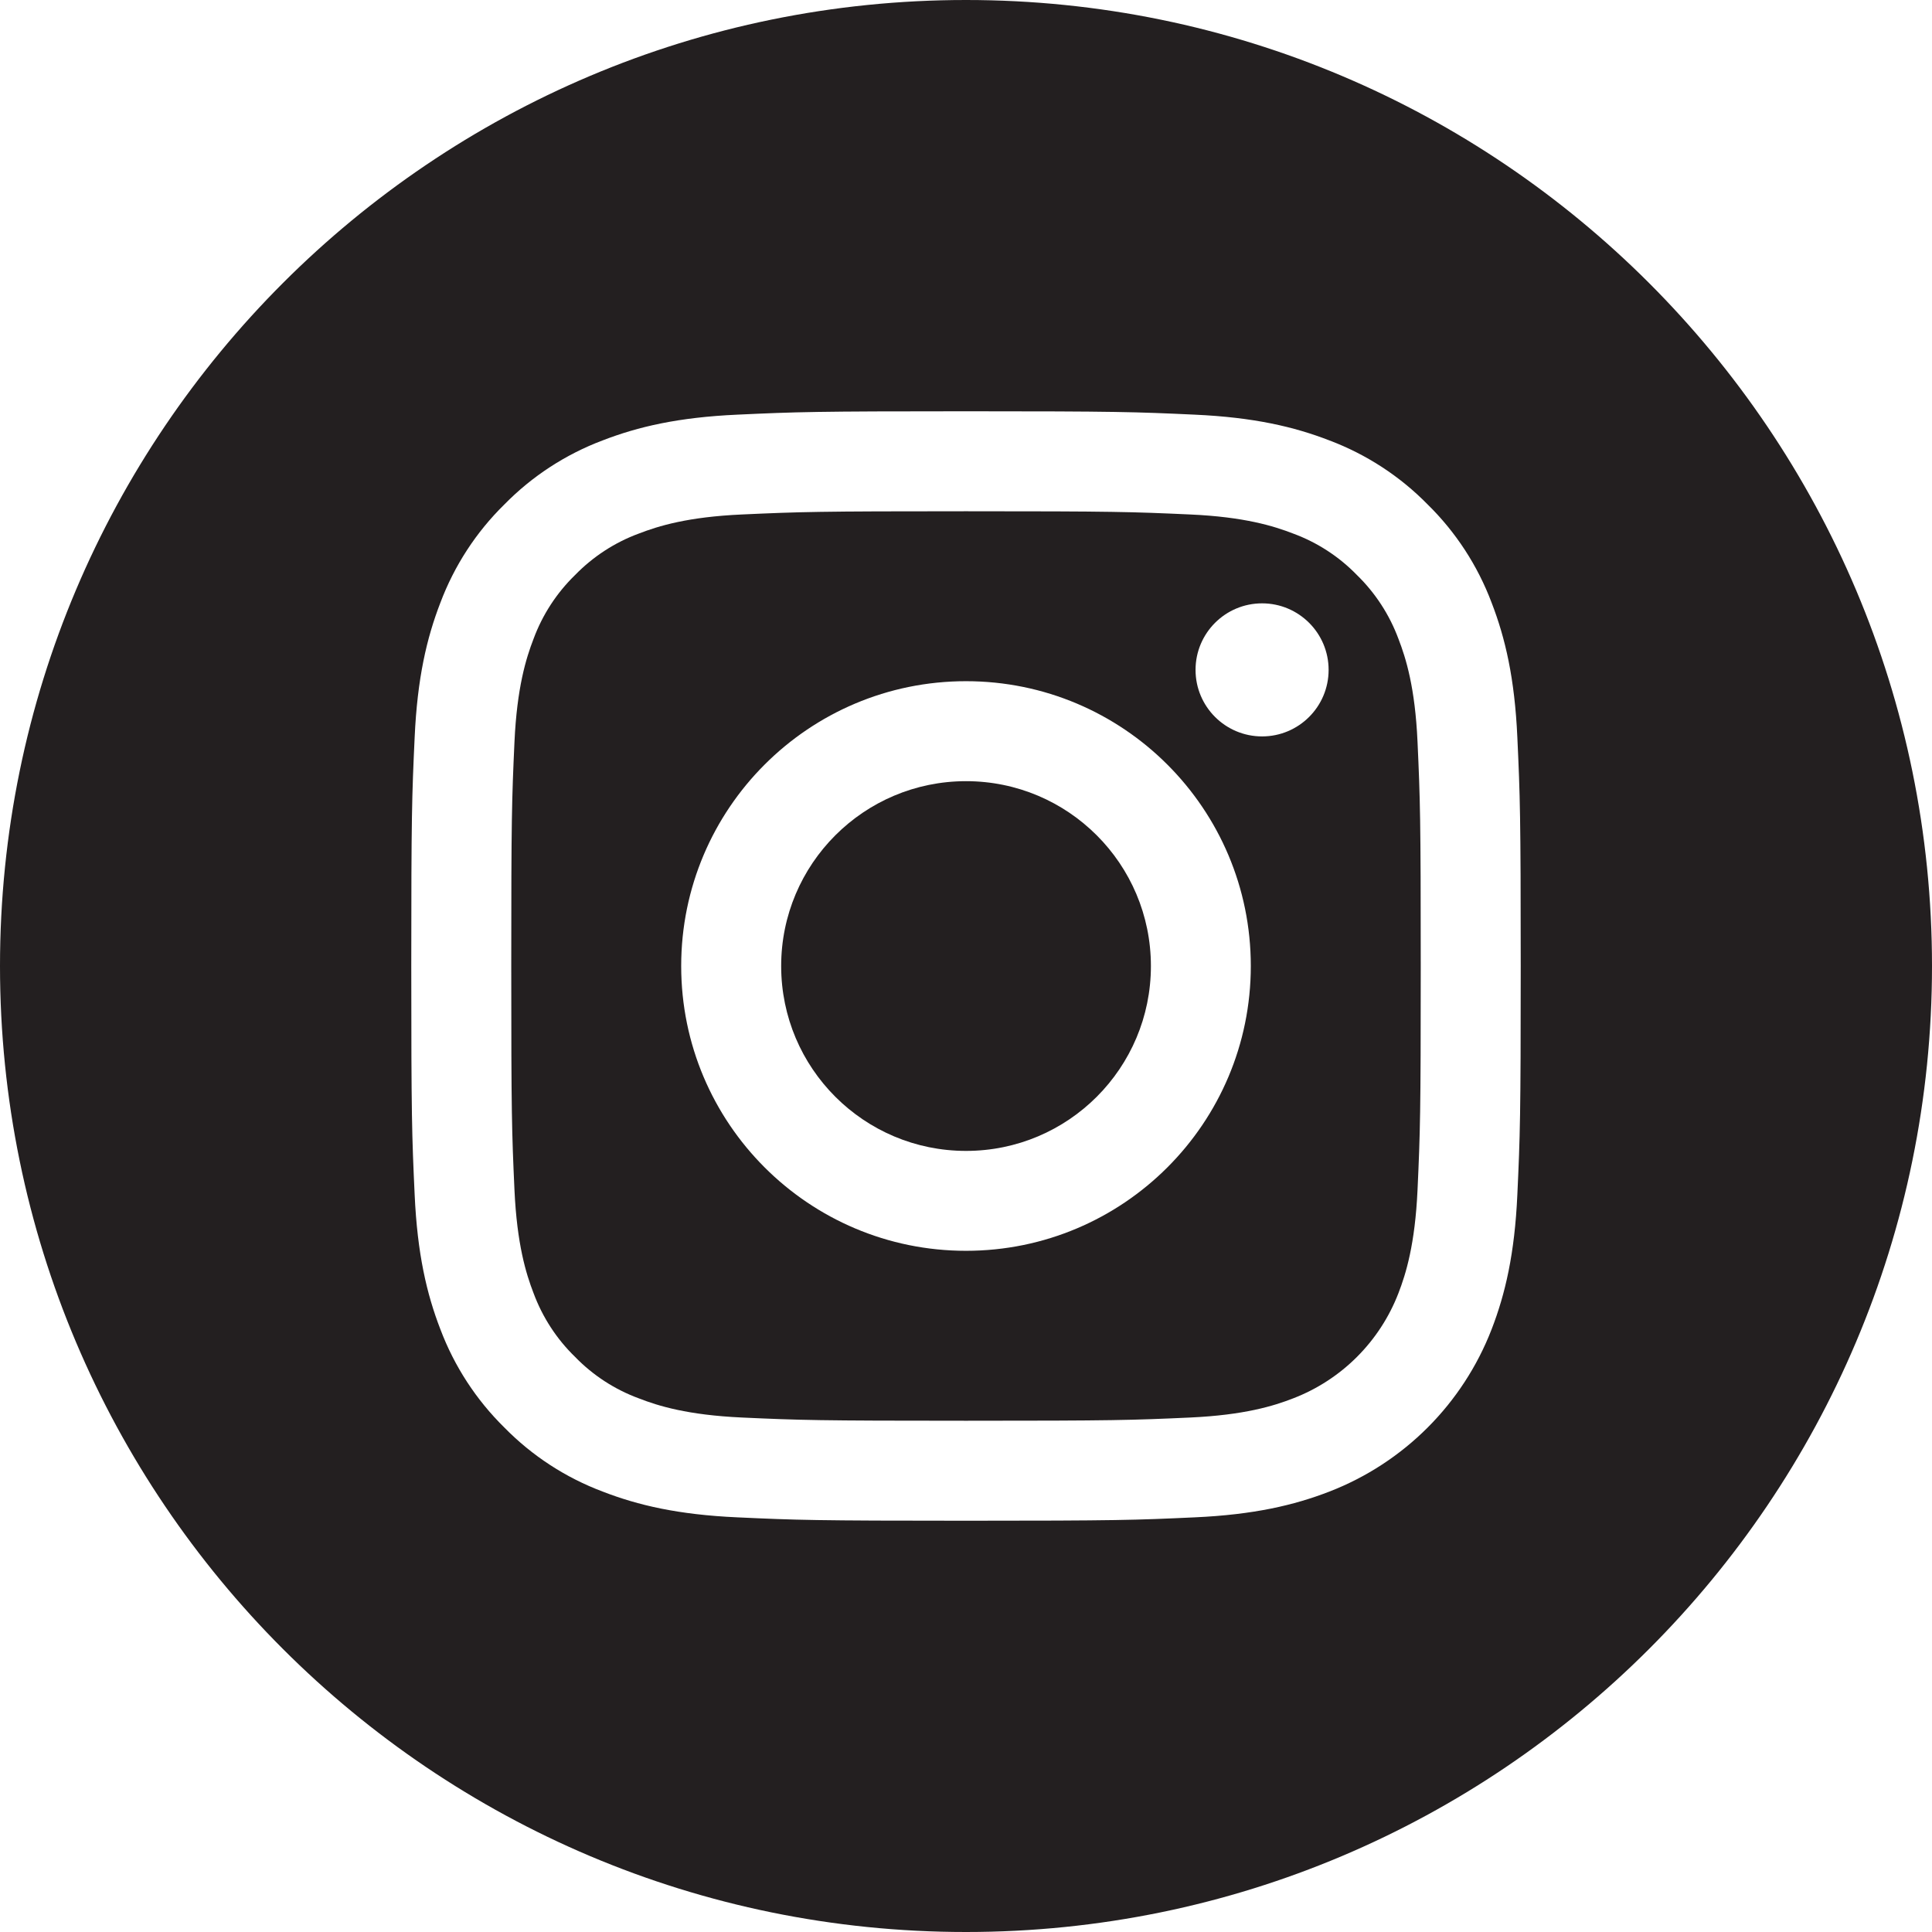
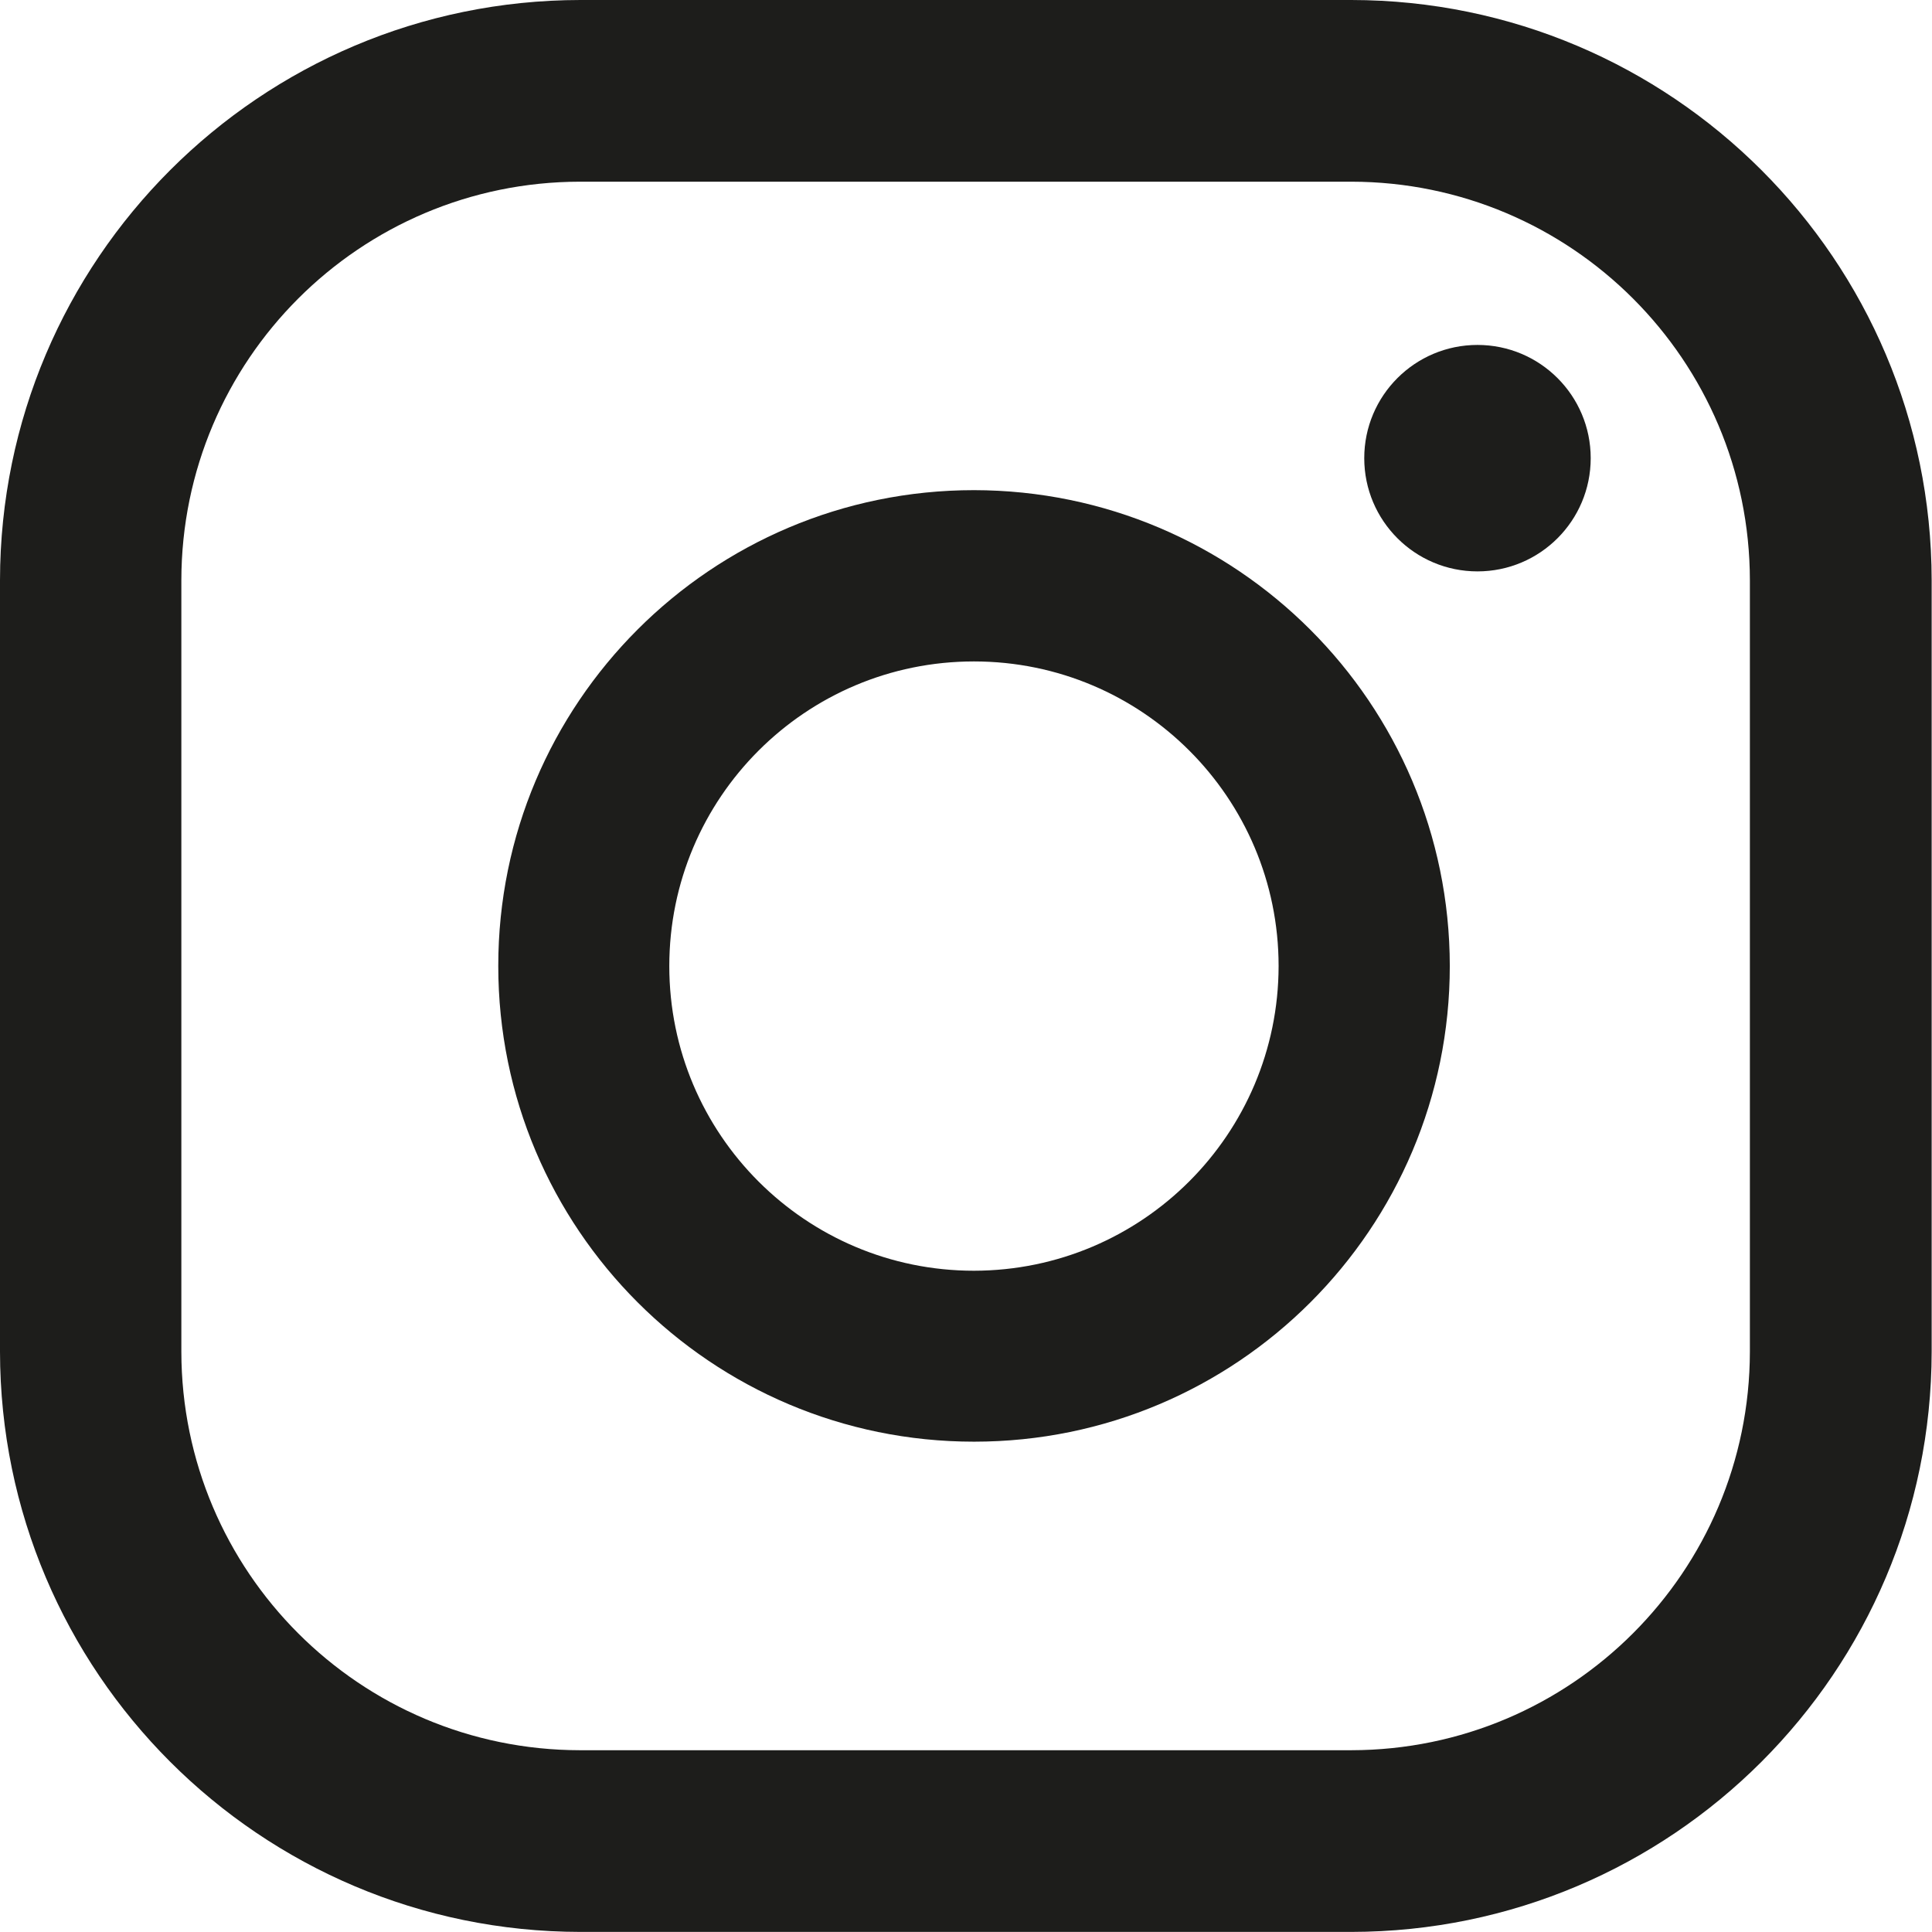
- <svg xmlns="http://www.w3.org/2000/svg" fill-rule="evenodd" stroke-linejoin="round" stroke-miterlimit="2" clip-rule="evenodd" viewBox="0 0 24 24">
-   <path fill="#231f20" fill-rule="nonzero" d="M12 0C5.374 0 0 5.374 0 12s5.374 12 12 12 12-5.374 12-12S18.626 0 12 0zm6.849 14.841c-.033.733-.15 1.234-.32 1.673a3.526 3.526 0 01-2.015 2.015c-.439.17-.94.287-1.673.32-.735.034-.97.042-2.841.042-1.871 0-2.106-.008-2.841-.042-.733-.033-1.234-.15-1.672-.32a3.37 3.37 0 01-1.221-.795 3.388 3.388 0 01-.795-1.22c-.17-.439-.287-.94-.32-1.673-.034-.735-.042-.97-.042-2.841 0-1.871.008-2.106.042-2.841.033-.733.15-1.234.32-1.673.173-.459.444-.876.795-1.22a3.375 3.375 0 011.22-.795c.439-.17.94-.287 1.673-.32.735-.034.97-.042 2.841-.042 1.871 0 2.106.008 2.841.042.733.033 1.234.15 1.673.32.459.173.876.444 1.22.795.351.344.622.761.795 1.22.17.439.287.94.32 1.673.034.735.042.97.042 2.841 0 1.871-.008 2.106-.042 2.841z" />
-   <path fill="#231f20" fill-rule="nonzero" d="M17.372 7.936a2.152 2.152 0 00-.516-.793 2.13 2.13 0 00-.792-.515c-.243-.094-.607-.207-1.279-.237-.727-.033-.945-.04-2.785-.04-1.84 0-2.058.007-2.784.04-.672.03-1.037.143-1.28.237-.299.11-.57.287-.792.515a2.144 2.144 0 00-.516.793c-.094.243-.206.607-.237 1.279-.033.727-.04.945-.04 2.785 0 1.84.007 2.057.04 2.784.031.672.143 1.037.237 1.28.111.299.287.57.516.792.222.229.493.405.792.515.243.095.608.207 1.28.238.726.033.944.04 2.784.04 1.84 0 2.058-.007 2.785-.04.671-.031 1.036-.143 1.279-.238a2.279 2.279 0 001.308-1.307c.094-.243.206-.608.237-1.28.033-.727.04-.944.04-2.784 0-1.84-.007-2.058-.04-2.785-.03-.672-.143-1.036-.237-1.279zM12 15.538a3.538 3.538 0 110-7.076 3.538 3.538 0 010 7.076zm3.678-6.39a.826.826 0 110-1.653.826.826 0 010 1.653z" />
-   <path fill="#231f20" fill-rule="nonzero" d="M14.297 12a2.296 2.296 0 11-4.593.001A2.296 2.296 0 0114.297 12z" />
+ <svg xmlns="http://www.w3.org/2000/svg" width="22.83" height="22.829" viewBox="0 0 22.83 22.829">
+   <defs>
+     <style>.a{fill:#1d1d1b;}</style>
+   </defs>
+   <g transform="translate(0 0)">
+     <path class="a" d="M772.254,157.011a1.338,1.338,0,1,0,1.338,1.338A1.338,1.338,0,0,0,772.254,157.011Z" transform="translate(-754.795 -152.935)" />
+     <path class="a" d="M760.677,159.671a5.622,5.622,0,1,0,5.623,5.622A5.629,5.629,0,0,0,760.677,159.671Zm0,9.224a3.6,3.6,0,1,1,3.6-3.6A3.605,3.605,0,0,1,760.677,168.895Z" transform="translate(-749.168 -153.879)" />
+     <path class="a" d="M761.9,173.523H752.79a6.865,6.865,0,0,1-6.858-6.857v-9.115a6.865,6.865,0,0,1,6.858-6.857H761.9a6.865,6.865,0,0,1,6.858,6.857v9.115A6.865,6.865,0,0,1,761.9,173.523Zm-9.115-20.682a4.715,4.715,0,0,0-4.71,4.71v9.115a4.715,4.715,0,0,0,4.71,4.71H761.9a4.716,4.716,0,0,0,4.71-4.71v-9.115a4.715,4.715,0,0,0-4.71-4.71Z" transform="translate(-745.932 -150.694)" />
+   </g>
</svg>
